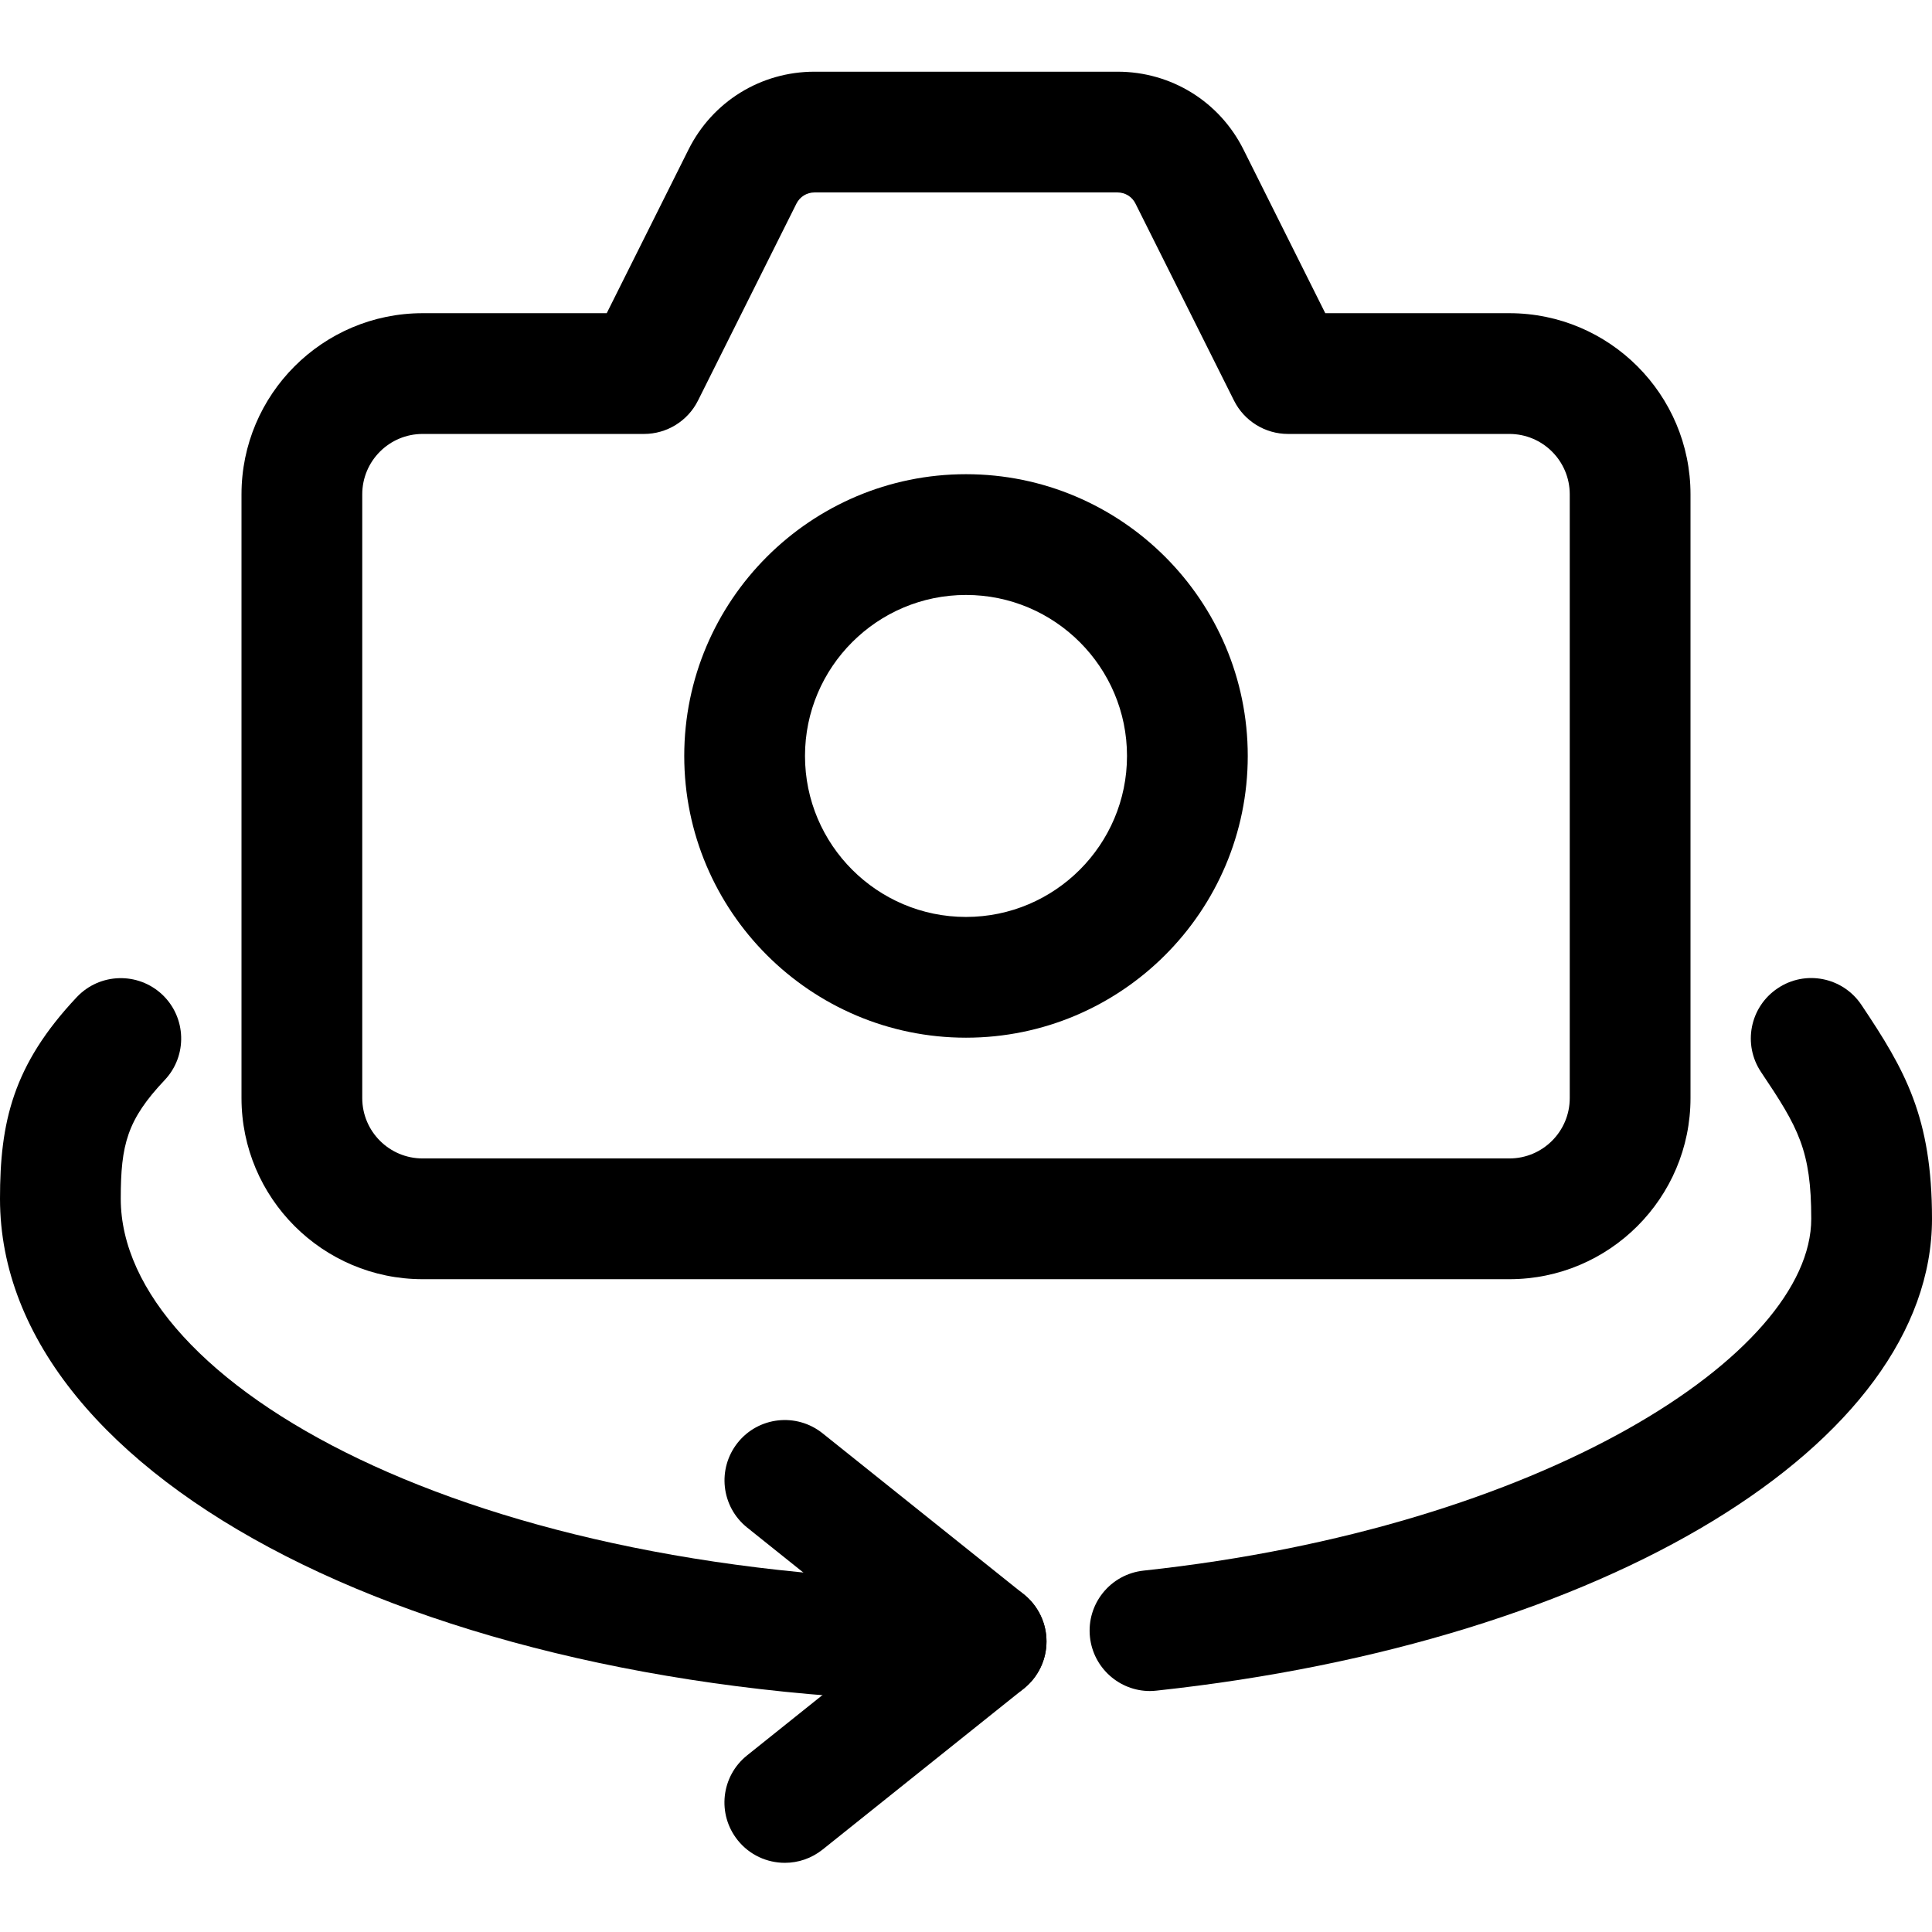
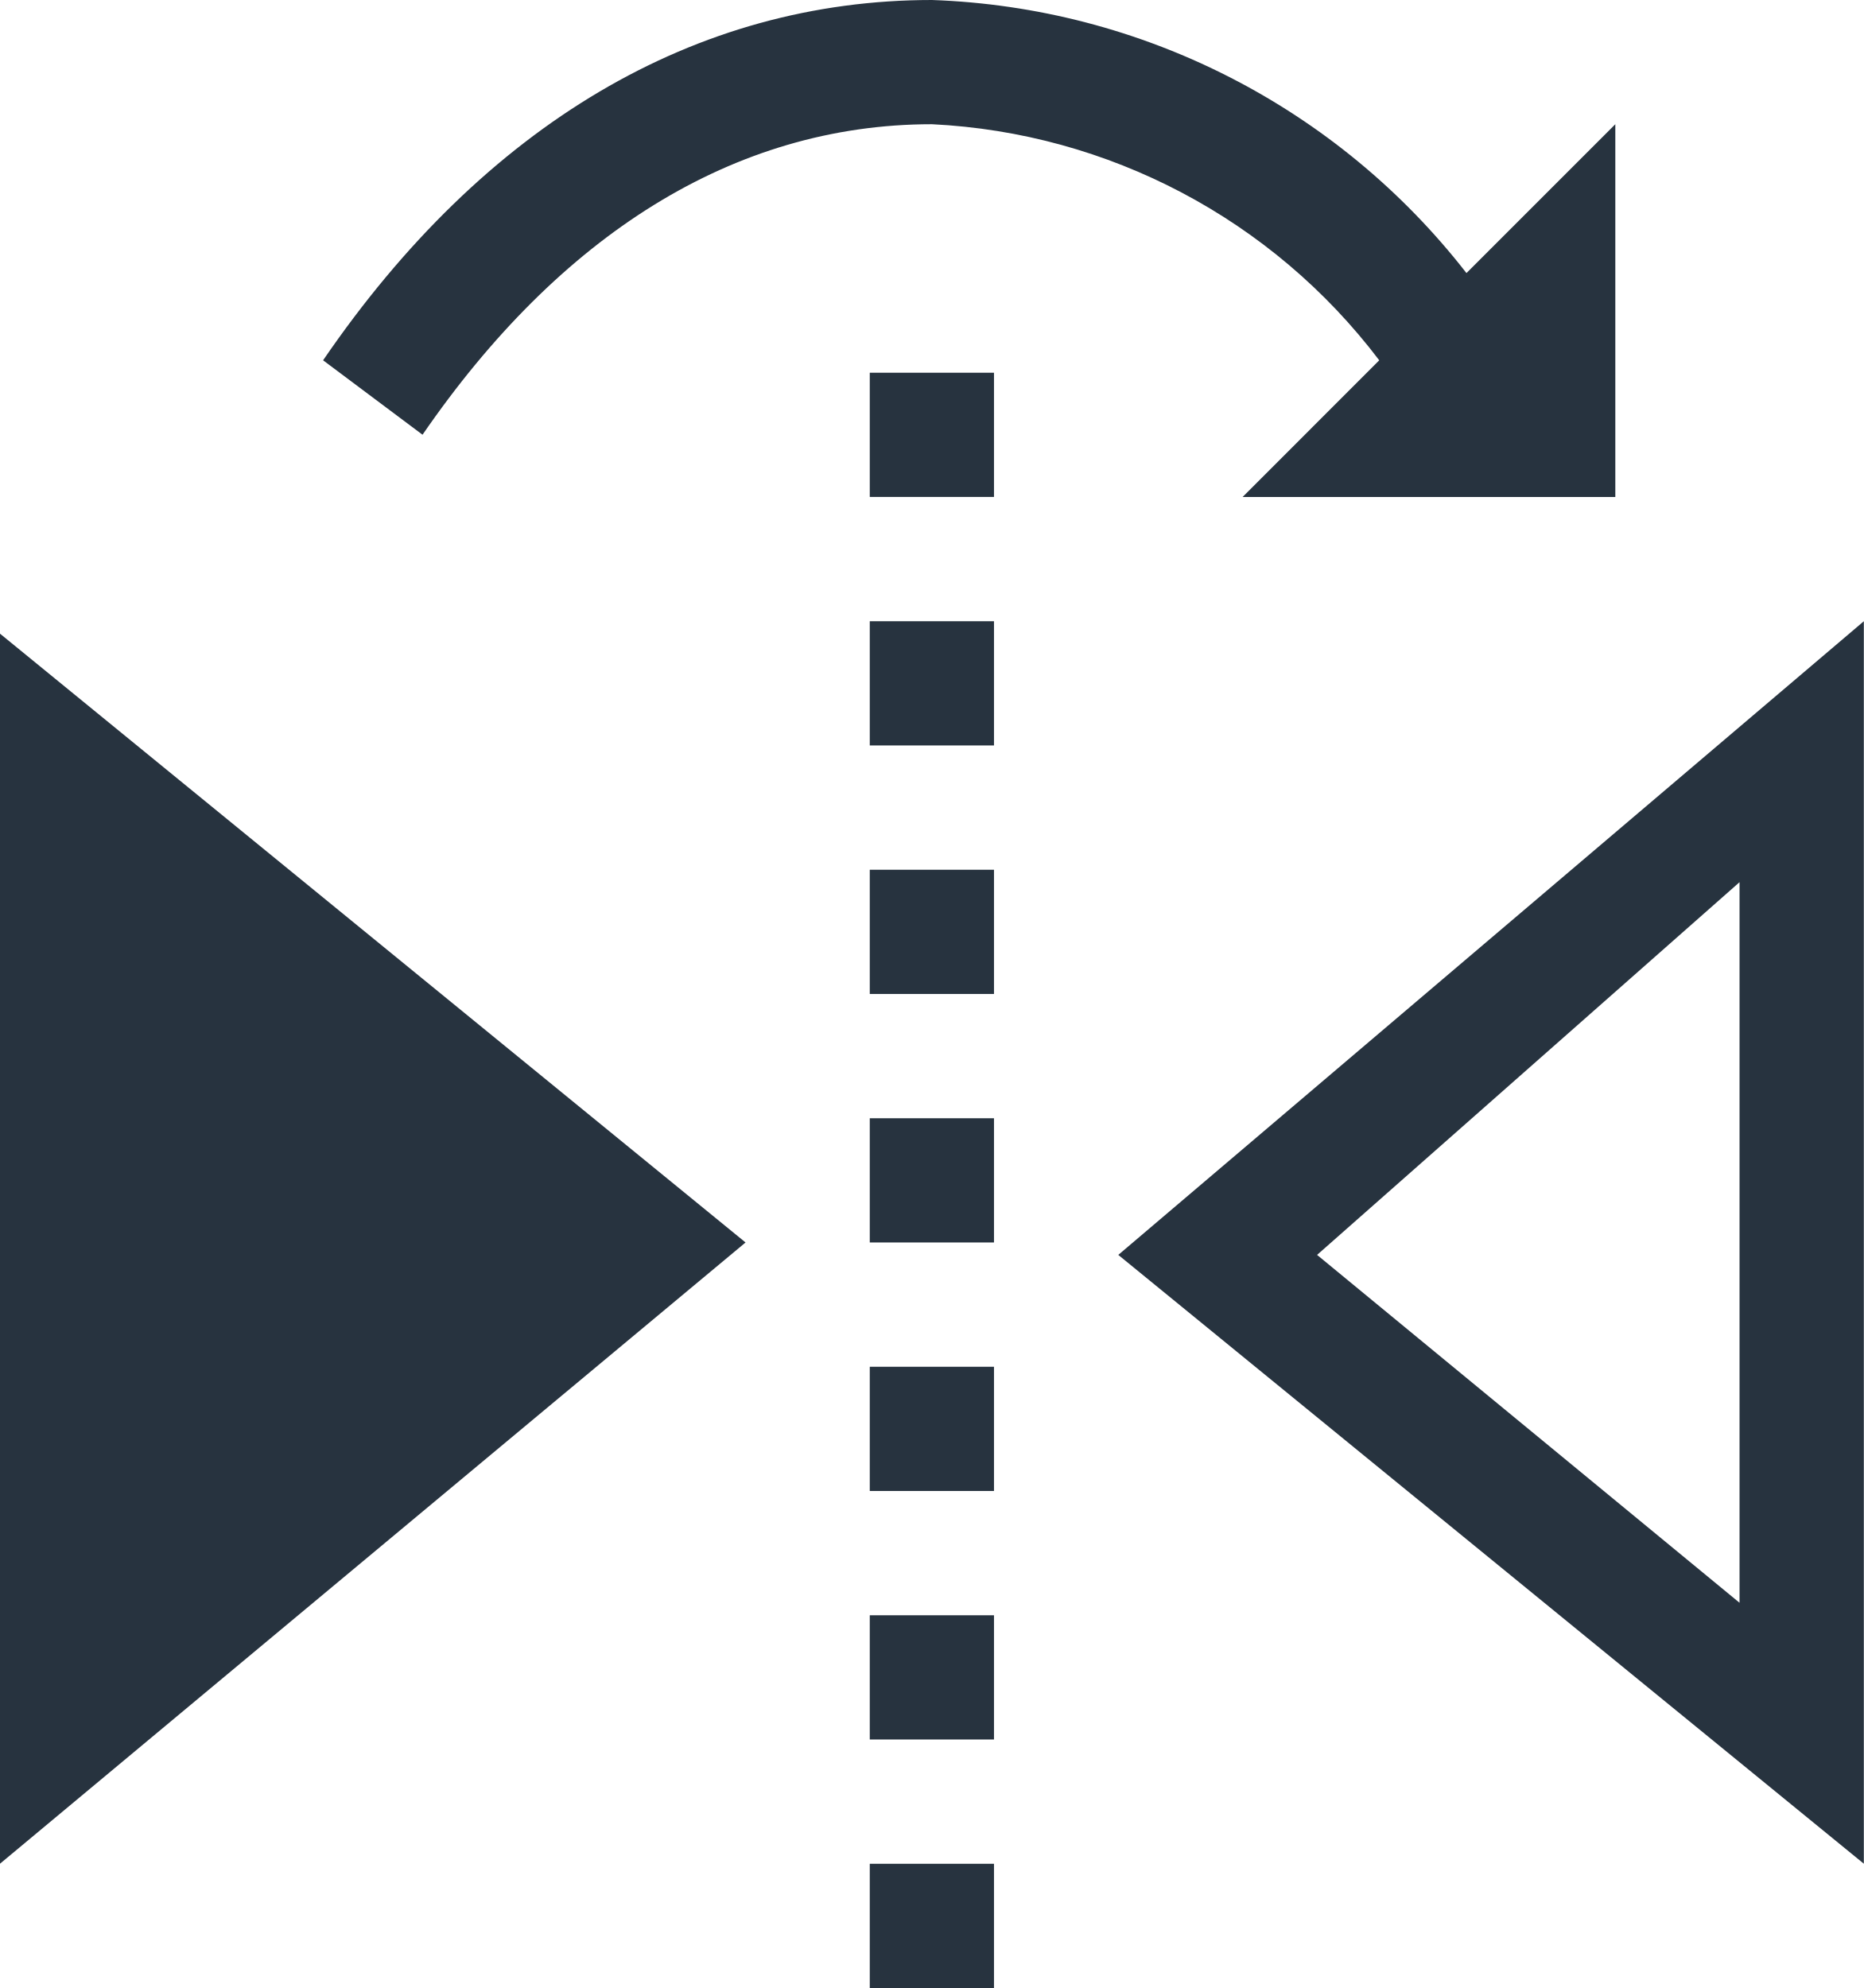
- <svg xmlns="http://www.w3.org/2000/svg" viewBox="0 -19 512 512">
-   <path d="m256 256c-41.172 0-74.668-33.492-74.668-74.668 0-41.172 33.496-74.664 74.668-74.664s74.668 33.492 74.668 74.664c0 41.176-33.496 74.668-74.668 74.668zm0-117.332c-23.531 0-42.668 19.133-42.668 42.664s19.137 42.668 42.668 42.668 42.668-19.137 42.668-42.668-19.137-42.664-42.668-42.664zm0 0" />
-   <path d="m261.332 432c-146.539 0-261.332-58.559-261.332-133.332 0-20.141 3.328-35.352 20.352-53.422 6.082-6.441 16.191-6.719 22.637-.68 6.418 6.059 6.738 16.191.68 22.633-9.984 10.562-11.668 17.133-11.668 31.469 0 48.938 92.16 101.332 229.332 101.332 8.832 0 16 7.168 16 16s-7.168 16-16 16zm0 0" />
-   <path d="m304.746 429.141c-8.062 0-14.996-6.078-15.895-14.293-.938-8.789 5.398-16.66 14.211-17.621 105.832-11.391 176.938-57.387 176.938-93.227 0-18.176-3.414-24.172-13.289-38.871-4.93-7.336-2.988-17.277 4.371-22.207 7.316-4.949 17.281-2.984 22.207 4.375 11.629 17.344 18.711 29.801 18.711 56.703 0 59.648-86.441 112.234-205.523 125.035-.578.062-1.152.105-1.73.105zm0 0" />
-   <path d="m400 320h-288c-26.477 0-48-21.523-48-48v-160c0-26.477 21.523-48 48-48h48.789l21.676-43.371c6.355-12.715 19.156-20.629 33.387-20.629h80.297c14.23 0 27.031 7.914 33.387 20.629l21.676 43.371h48.789c26.477 0 48 21.523 48 48v160c0 26.477-21.523 48-48 48zm-288-224c-8.832 0-16 7.168-16 16v160c0 8.832 7.168 16 16 16h288c8.832 0 16-7.168 16-16v-160c0-8.832-7.168-16-16-16h-58.668c-6.059 0-11.605-3.434-14.312-8.852l-26.113-52.203c-.895-1.816-2.73-2.945-4.758-2.945h-80.297c-2.027 0-3.863 1.129-4.781 2.945l-26.09 52.203c-2.707 5.418-8.254 8.852-14.312 8.852zm0 0" />
-   <path d="m208 474.668c-4.691 0-9.344-2.051-12.5-5.996-5.527-6.91-4.418-16.961 2.496-22.484l37.715-30.188-37.715-30.188c-6.891-5.523-8-15.574-2.496-22.484 5.504-6.891 15.551-8.02 22.484-2.496l53.332 42.668c3.797 3.051 6.016 7.637 6.016 12.5s-2.219 9.449-5.992 12.48l-53.336 42.668c-2.965 2.367-6.484 3.52-10.004 3.52zm0 0" />
+ <svg xmlns="http://www.w3.org/2000/svg" id="flip" width="25.041" height="26.711" viewBox="0 0 25.041 26.711">
+   <path id="Path_120" data-name="Path 120" d="M0,21.627,10.017,13.28,0,5.1Z" transform="translate(0 3.414)" fill="#27333f" />
+   <path id="Path_121" data-name="Path 121" d="M9,13.514l10.017,8.18V5Zm8.347,4.674-5.676-4.674,5.676-5.008Z" transform="translate(6.025 3.347)" fill="#27333f" />
+   <path id="Path_122" data-name="Path 122" d="M7,5H8.669V6.669H7Z" transform="translate(4.686 3.347)" fill="#27333f" />
+   <path id="Path_123" data-name="Path 123" d="M7,3H8.669V4.669H7Z" transform="translate(4.686 2.008)" fill="#27333f" />
+   <path id="Path_124" data-name="Path 124" d="M7,7H8.669V8.669H7Z" transform="translate(4.686 4.686)" fill="#27333f" />
+   <path id="Path_125" data-name="Path 125" d="M7,9H8.669v1.669H7Z" transform="translate(4.686 6.025)" fill="#27333f" />
+   <path id="Path_126" data-name="Path 126" d="M7,11H8.669v1.669H7Z" transform="translate(4.686 7.364)" fill="#27333f" />
+   <path id="Path_127" data-name="Path 127" d="M7,13H8.669v1.669H7Z" transform="translate(4.686 8.703)" fill="#27333f" />
+   <path id="Path_128" data-name="Path 128" d="M7,15H8.669v1.669H7Z" transform="translate(4.686 10.042)" fill="#27333f" />
+   <path id="Path_129" data-name="Path 129" d="M10.78,1.669h0a8.031,8.031,0,0,1,6.01,3.172L14.954,6.678h5.008V1.669l-2,2A9.519,9.519,0,0,0,10.78,0h0C7.608,0,4.77,1.669,2.6,4.841l1.336,1C5.772,3.172,8.109,1.669,10.78,1.669Z" transform="translate(1.741)" fill="#27333f" />
</svg>
